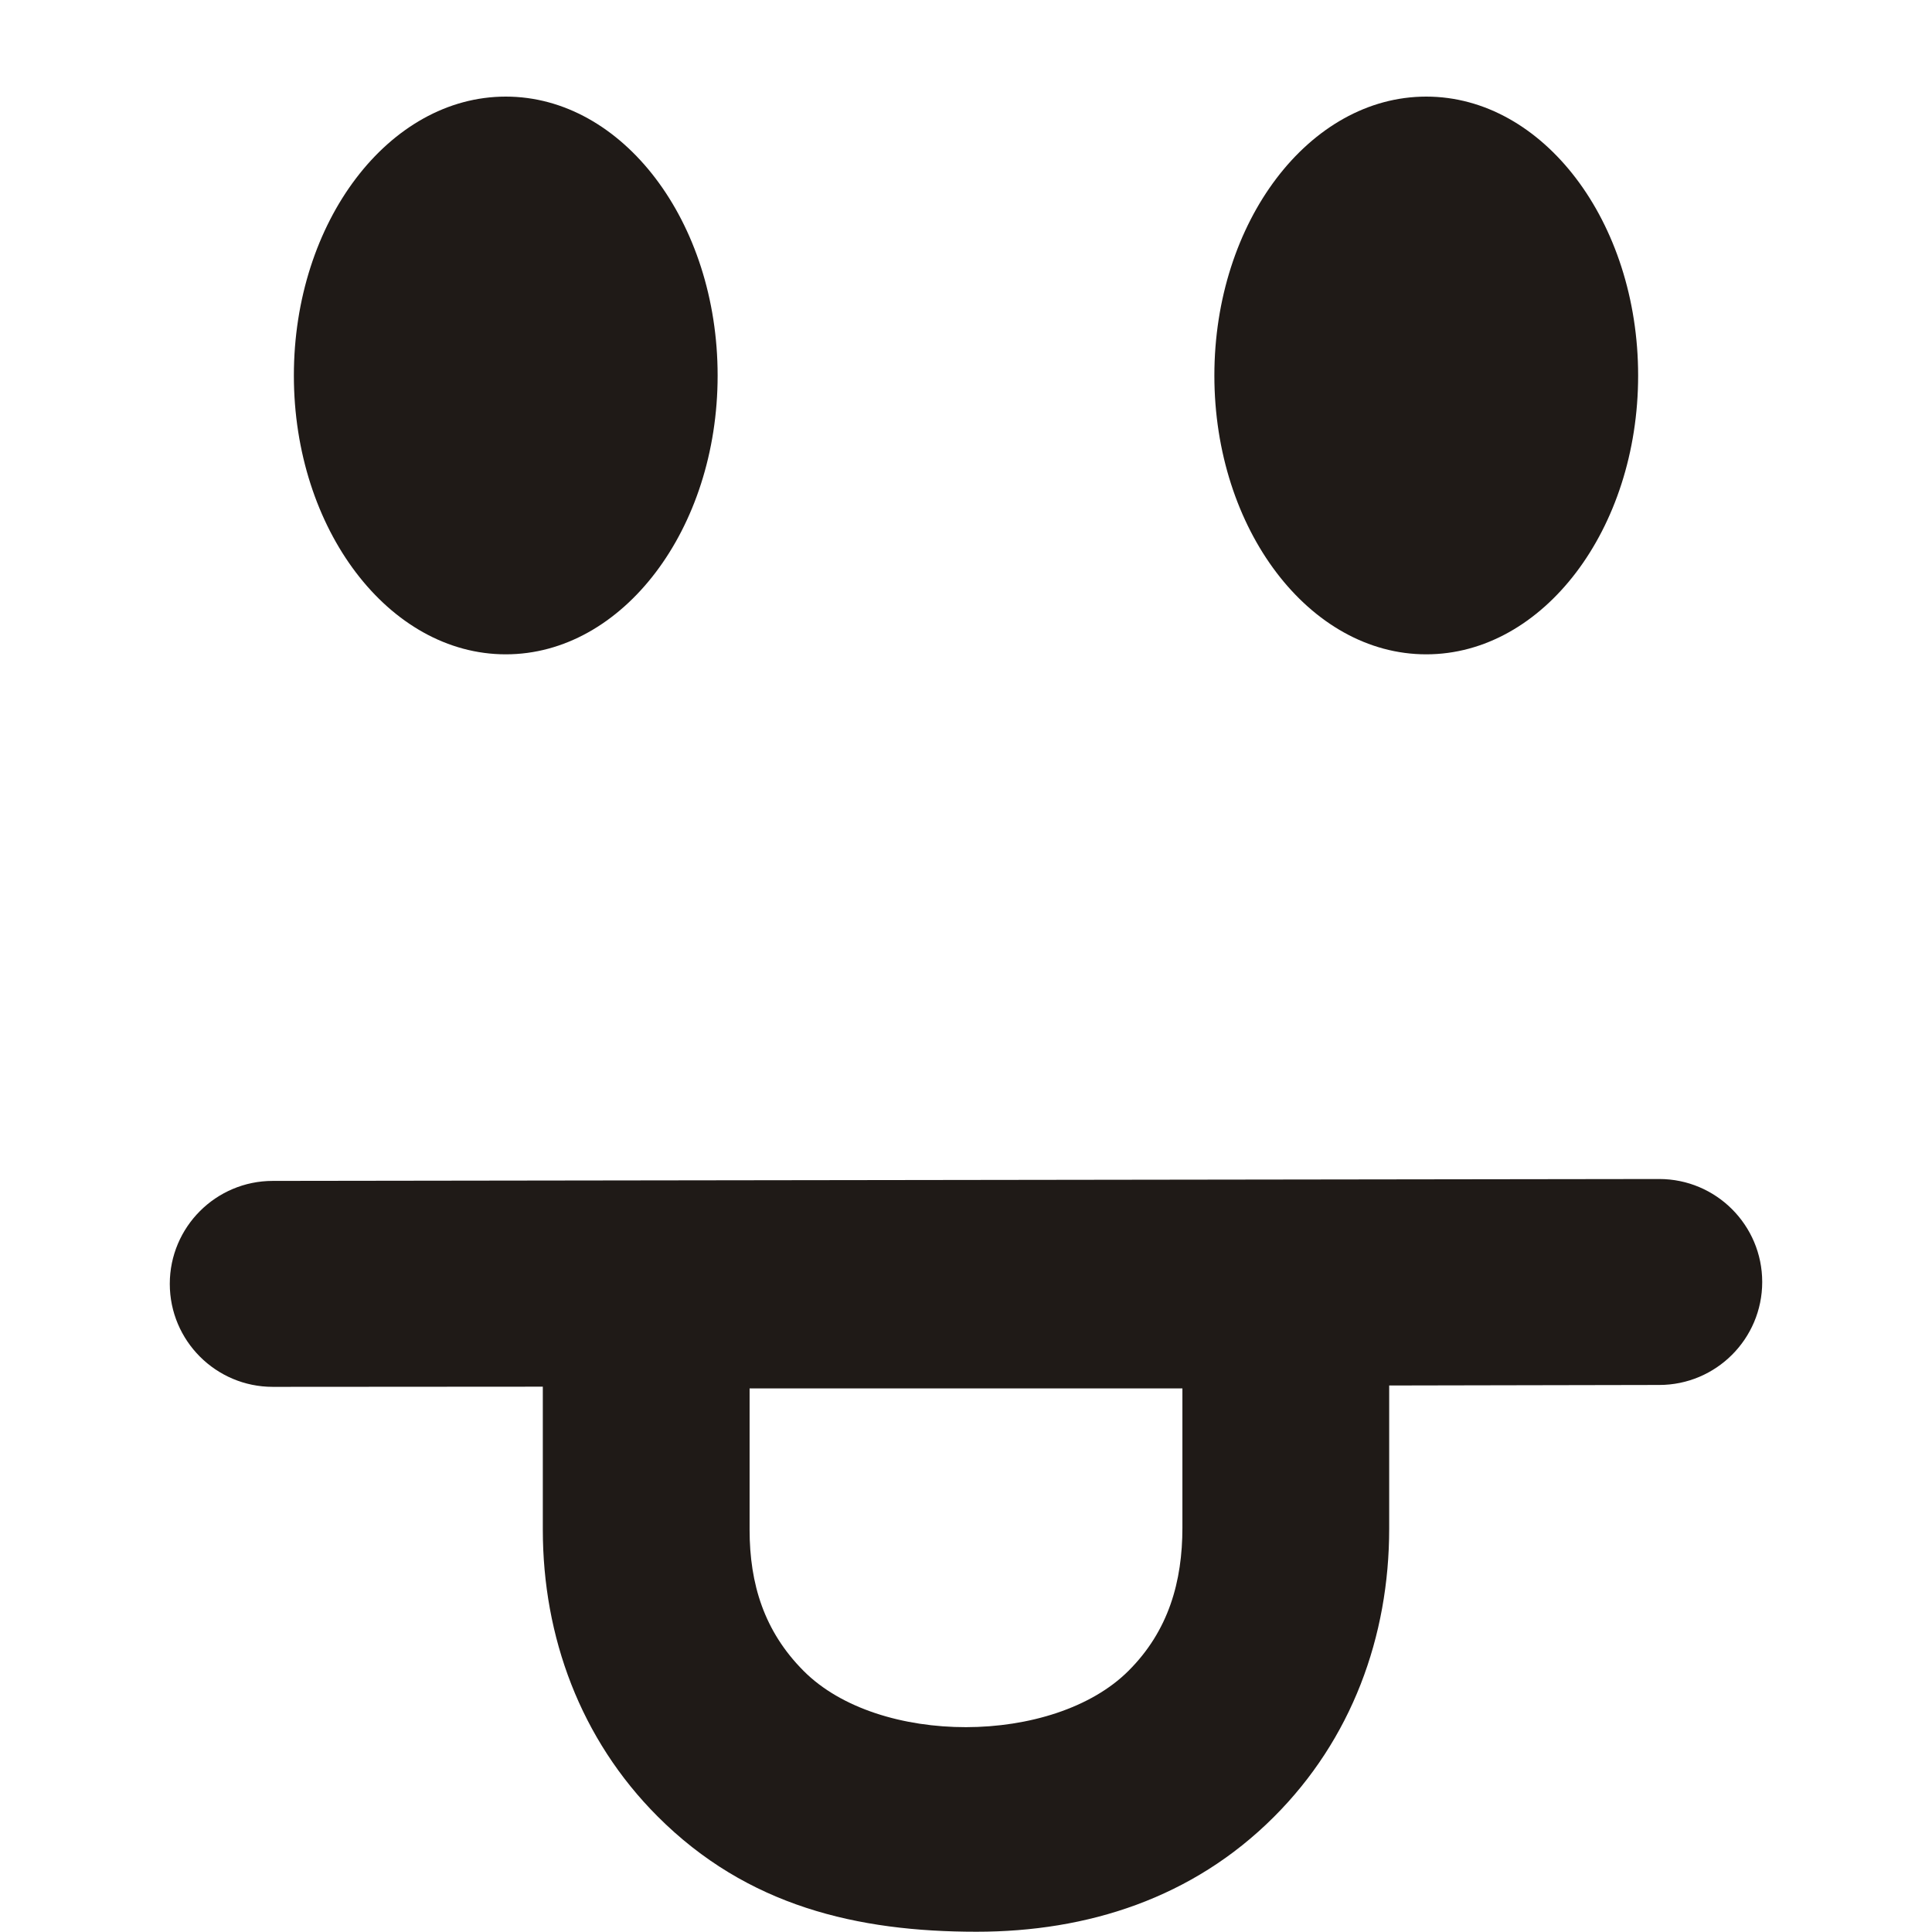
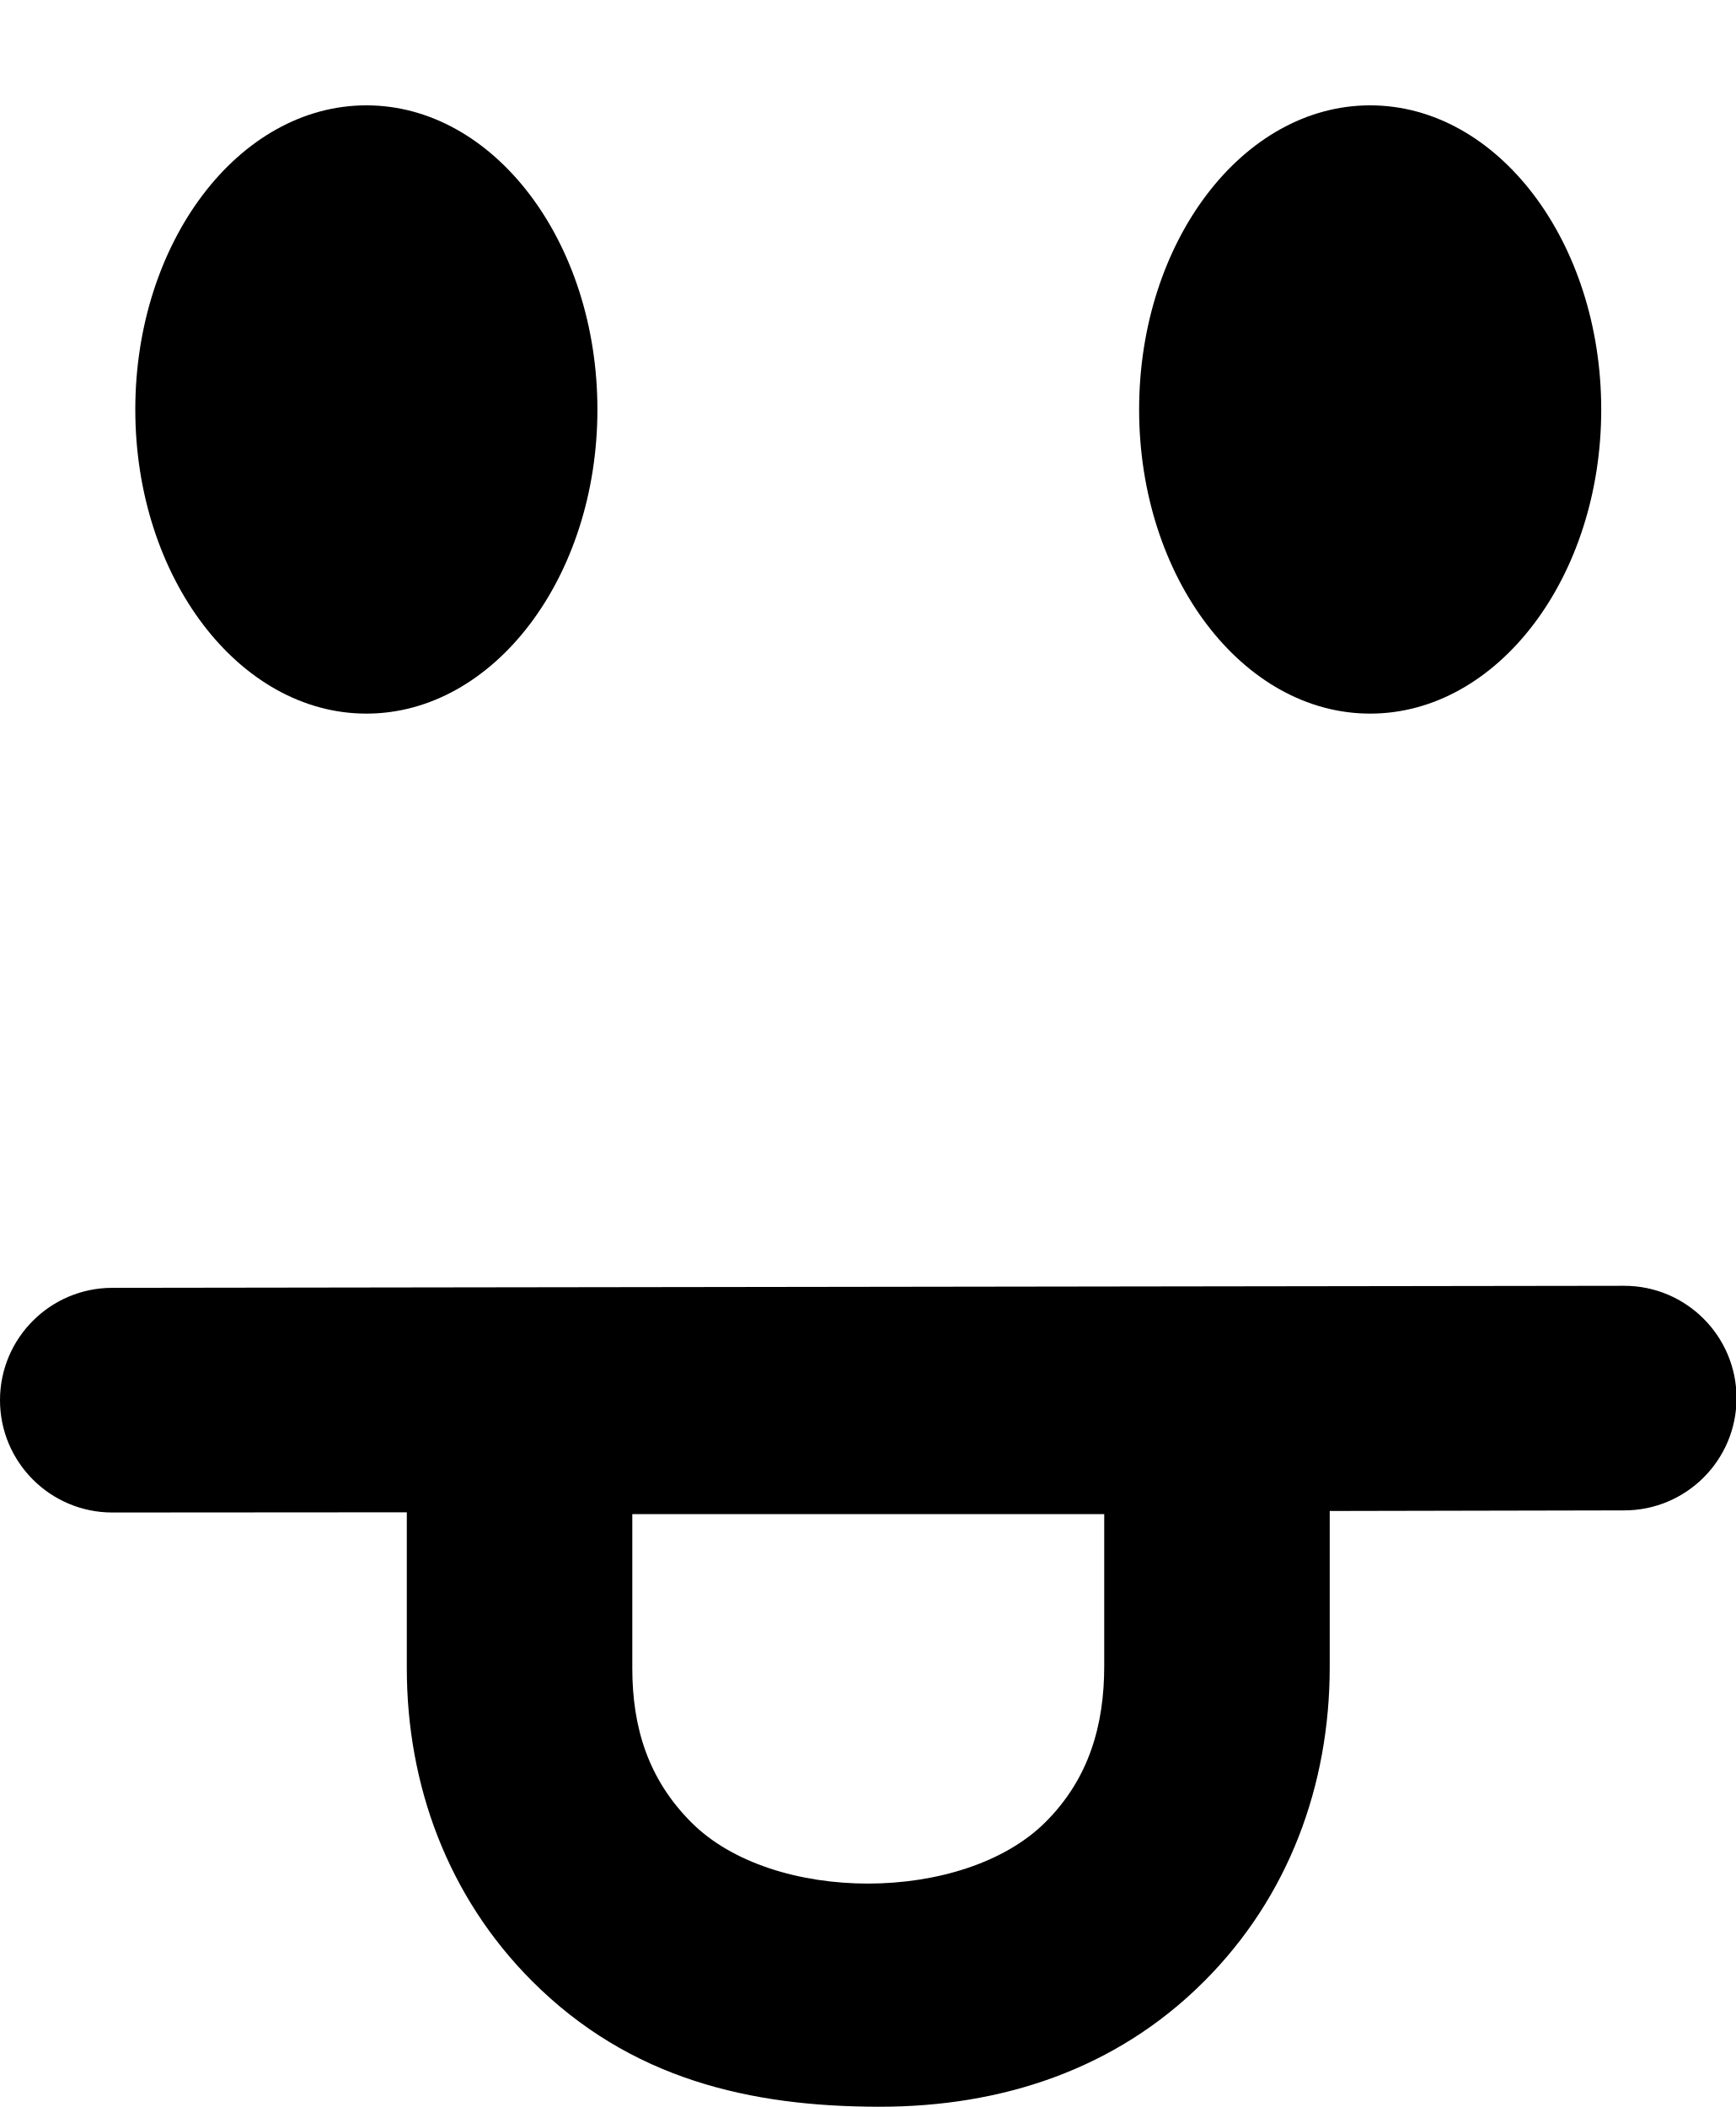
- <svg xmlns="http://www.w3.org/2000/svg" xml:space="preserve" width="1000px" height="1000px" style="shape-rendering:geometricPrecision; text-rendering:geometricPrecision; image-rendering:optimizeQuality; fill-rule:evenodd; clip-rule:evenodd" viewBox="0 0 1000 1000">
-   <defs>
-     <style type="text/css">
-    
-     .fil0 {fill:#1F1A17;fill-rule:nonzero}
-    
-   </style>
-   </defs>
-   <g id="Слой_x0020_1">
-     <path class="fil0" d="M612.012 790.718l0 -72.09 -224.025 0 0 73.122c0,28.171 7.569,52.69 28.011,73.168 38.774,38.897 129.32,38.622 168.095,-0.091 20.835,-20.763 27.919,-46.343 27.919,-74.109zm-470.829 -72.885c-29.418,0 -53.3,-23.883 -53.3,-53.3 0,-29.418 23.882,-53.3 53.3,-53.3 239.191,-0.306 478.443,-0.673 717.634,-0.979 29.418,0 53.3,23.883 53.3,53.3 0,29.418 -23.882,53.3 -53.3,53.3l-139.778 0.275 0 74.132c0,55.87 -19.433,109.031 -59.721,149.219 -42.044,42.008 -96.388,59.385 -153.873,59.385 -61.554,0 -118.641,-13.147 -165.099,-59.721 -39.887,-39.921 -59.385,-92.926 -59.385,-148.394l0 -74.009 -139.778 0.092z" />
-     <path class="fil0" d="M261.786 50c60.55,0 109.66,64.795 109.66,144.379 0,79.505 -49.109,144.3 -109.66,144.3 -60.55,0 -109.68,-64.795 -109.68,-144.3 0,-79.584 49.129,-144.379 109.68,-144.379z" />
-     <path class="fil0" d="M738.216 50c60.549,0 109.68,64.795 109.68,144.379 0,79.505 -49.13,144.3 -109.68,144.3 -60.552,0 -109.661,-64.795 -109.661,-144.3 0,-79.584 49.109,-144.379 109.661,-144.379z" />
-   </g>
+ <svg xmlns="http://www.w3.org/2000/svg" width="824" height="1000">
+   <path d="M173.906 50c-60.551 0 -109.688 64.791 -109.688 144.375 0 79.505 49.137 144.313 109.688 144.313s109.656 -64.808 109.656 -144.313c0 -79.584 -49.106 -144.375 -109.656 -144.375zm476.438 0c-60.552 0 -109.656 64.791 -109.656 144.375 0 79.505 49.105 144.313 109.656 144.313 60.55 0 109.688 -64.808 109.688 -144.313 0 -79.584 -49.138 -144.375 -109.688 -144.375zm120.594 560.25l-717.625 .969c-29.418 0 -53.313 23.895 -53.313 53.313 0 29.417 23.895 53.313 53.313 53.313l139.781 -.094l0 74c0 55.468 19.488 108.485 59.375 148.406 46.458 46.574 103.539 59.719 165.094 59.719 57.486 0 111.831 -17.398 153.875 -59.406 40.289 -40.188 59.719 -93.349 59.719 -149.219l0 -74.125l139.781 -.281c29.418 0 53.313 -23.864 53.313 -53.281 0 -29.417 -23.895 -53.313 -53.313 -53.313zm-470.813 108.375l224 0l0 72.094c0 27.767 -7.072 53.331 -27.906 74.094 -38.775 38.713 -129.319 38.991 -168.094 .094 -20.442 -20.478 -28 -44.986 -28 -73.156l0 -73.125z" />
</svg>
